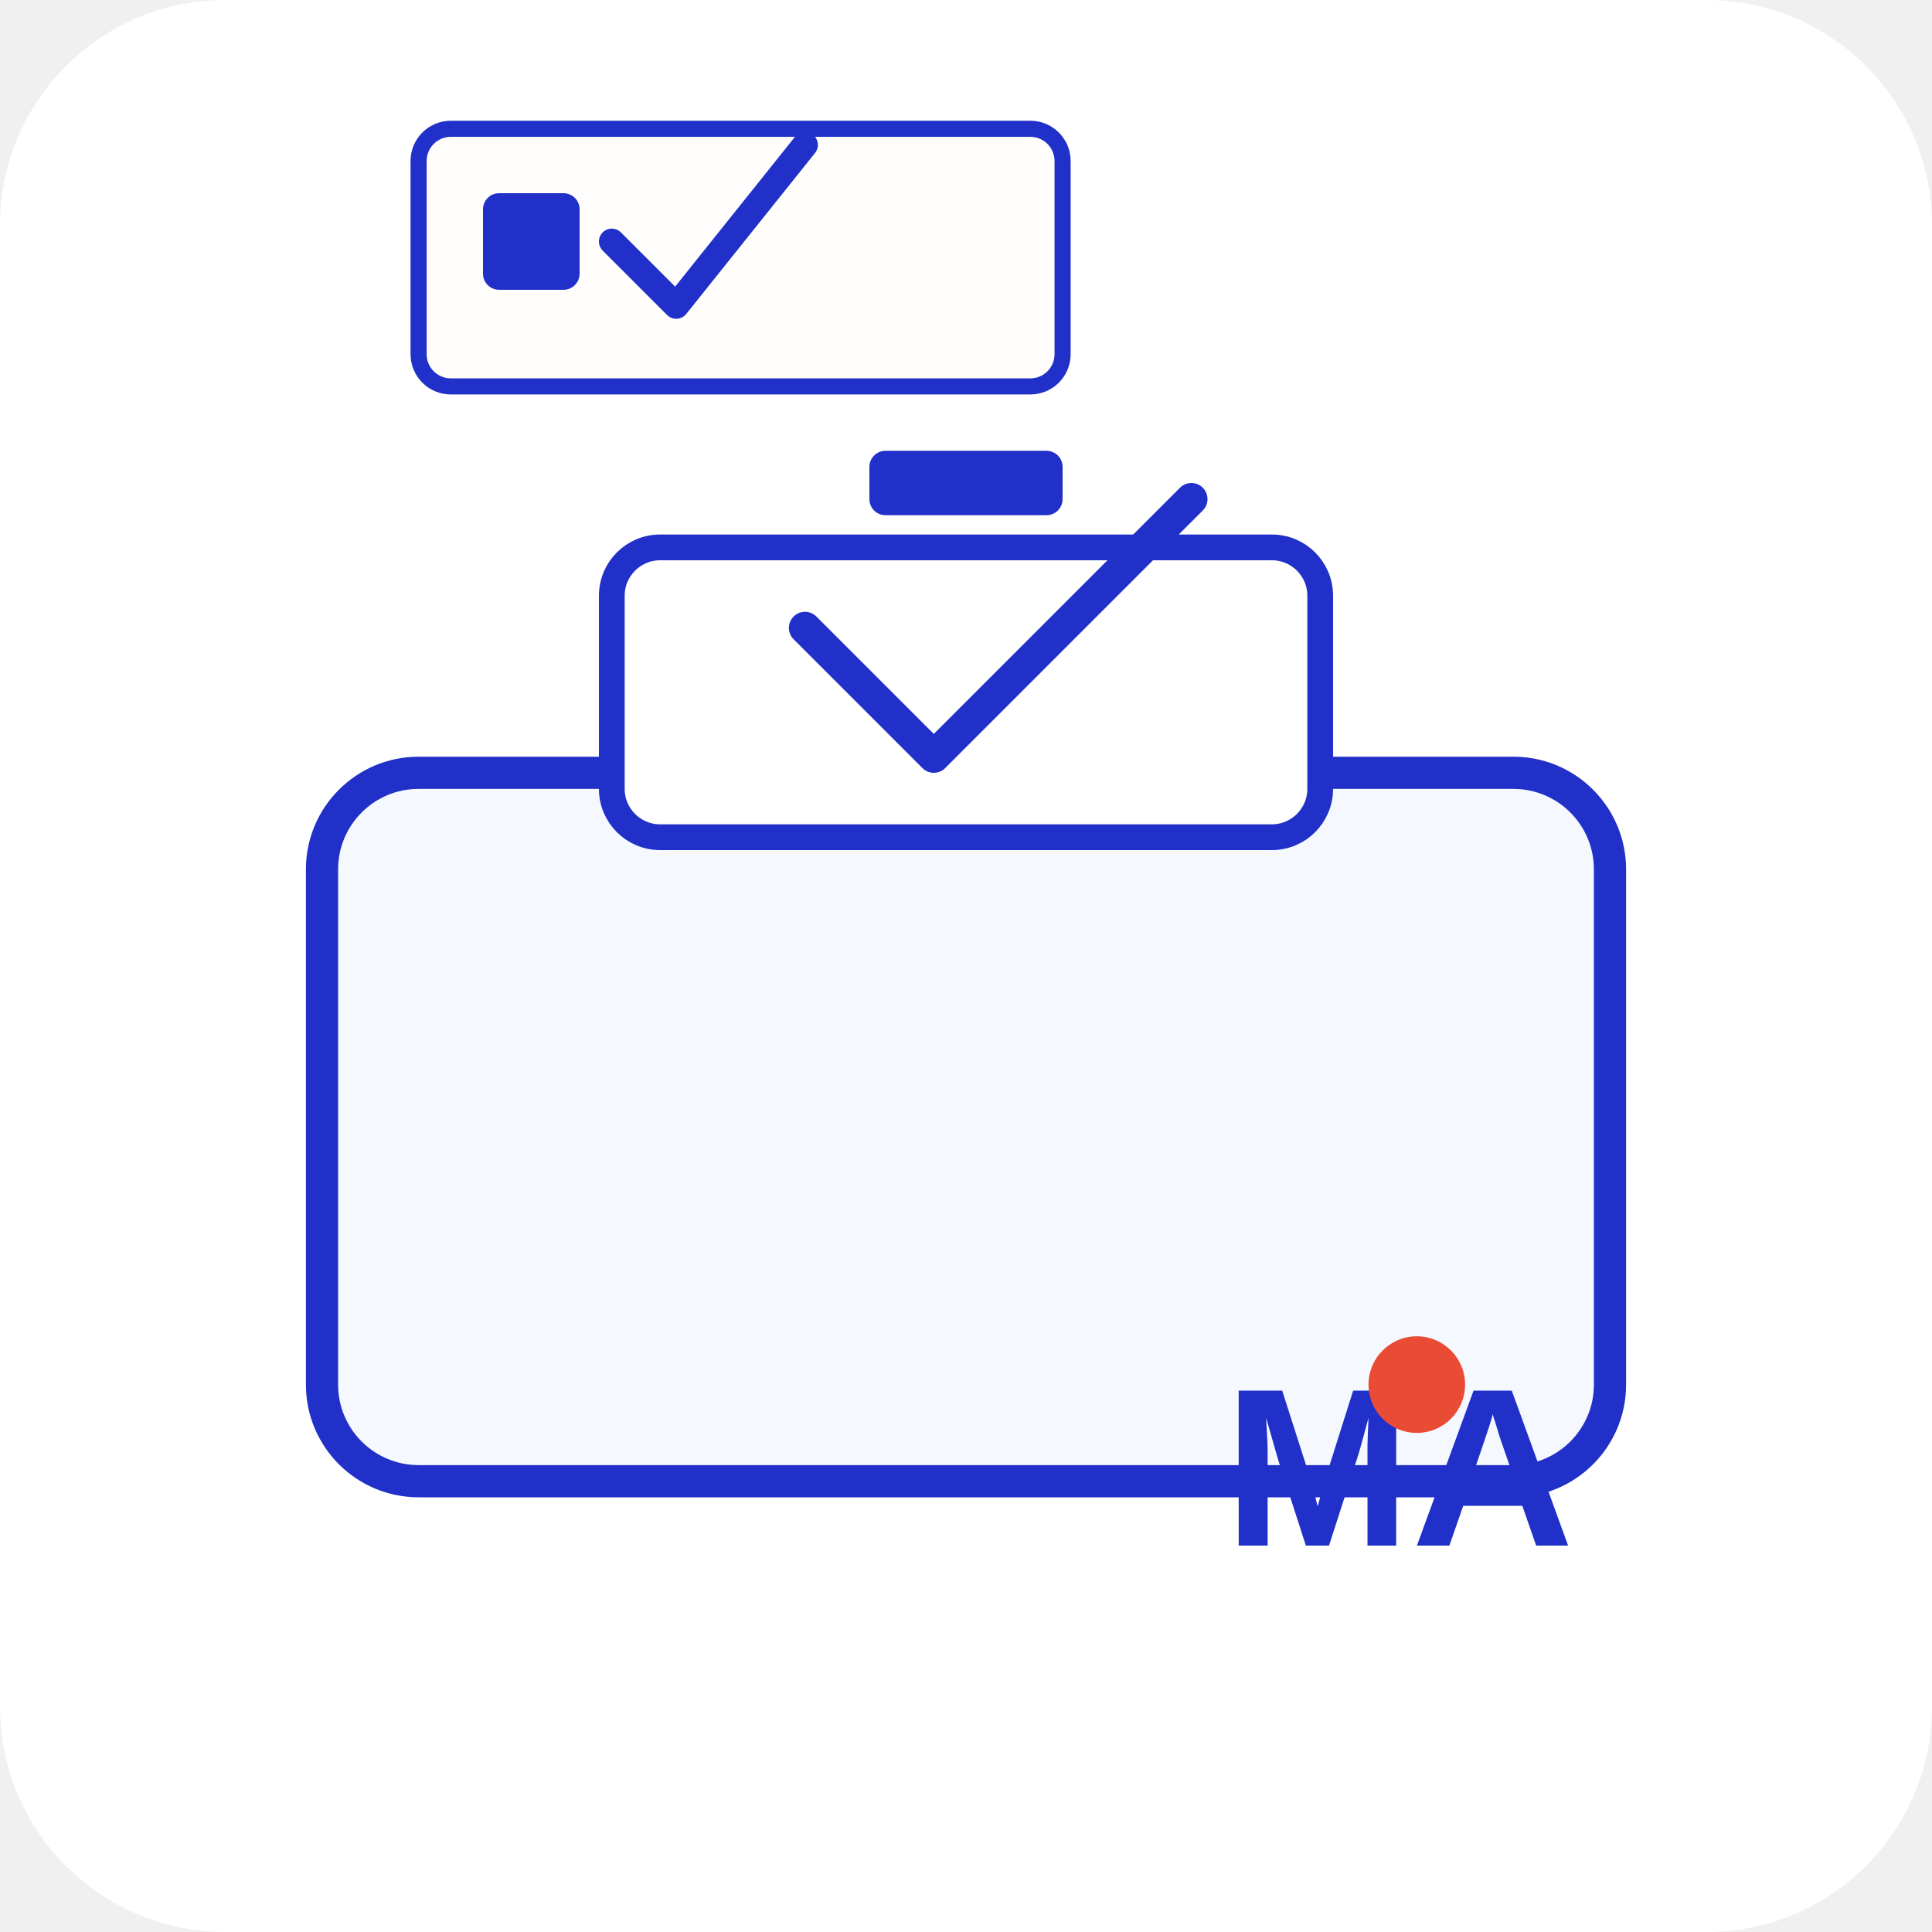
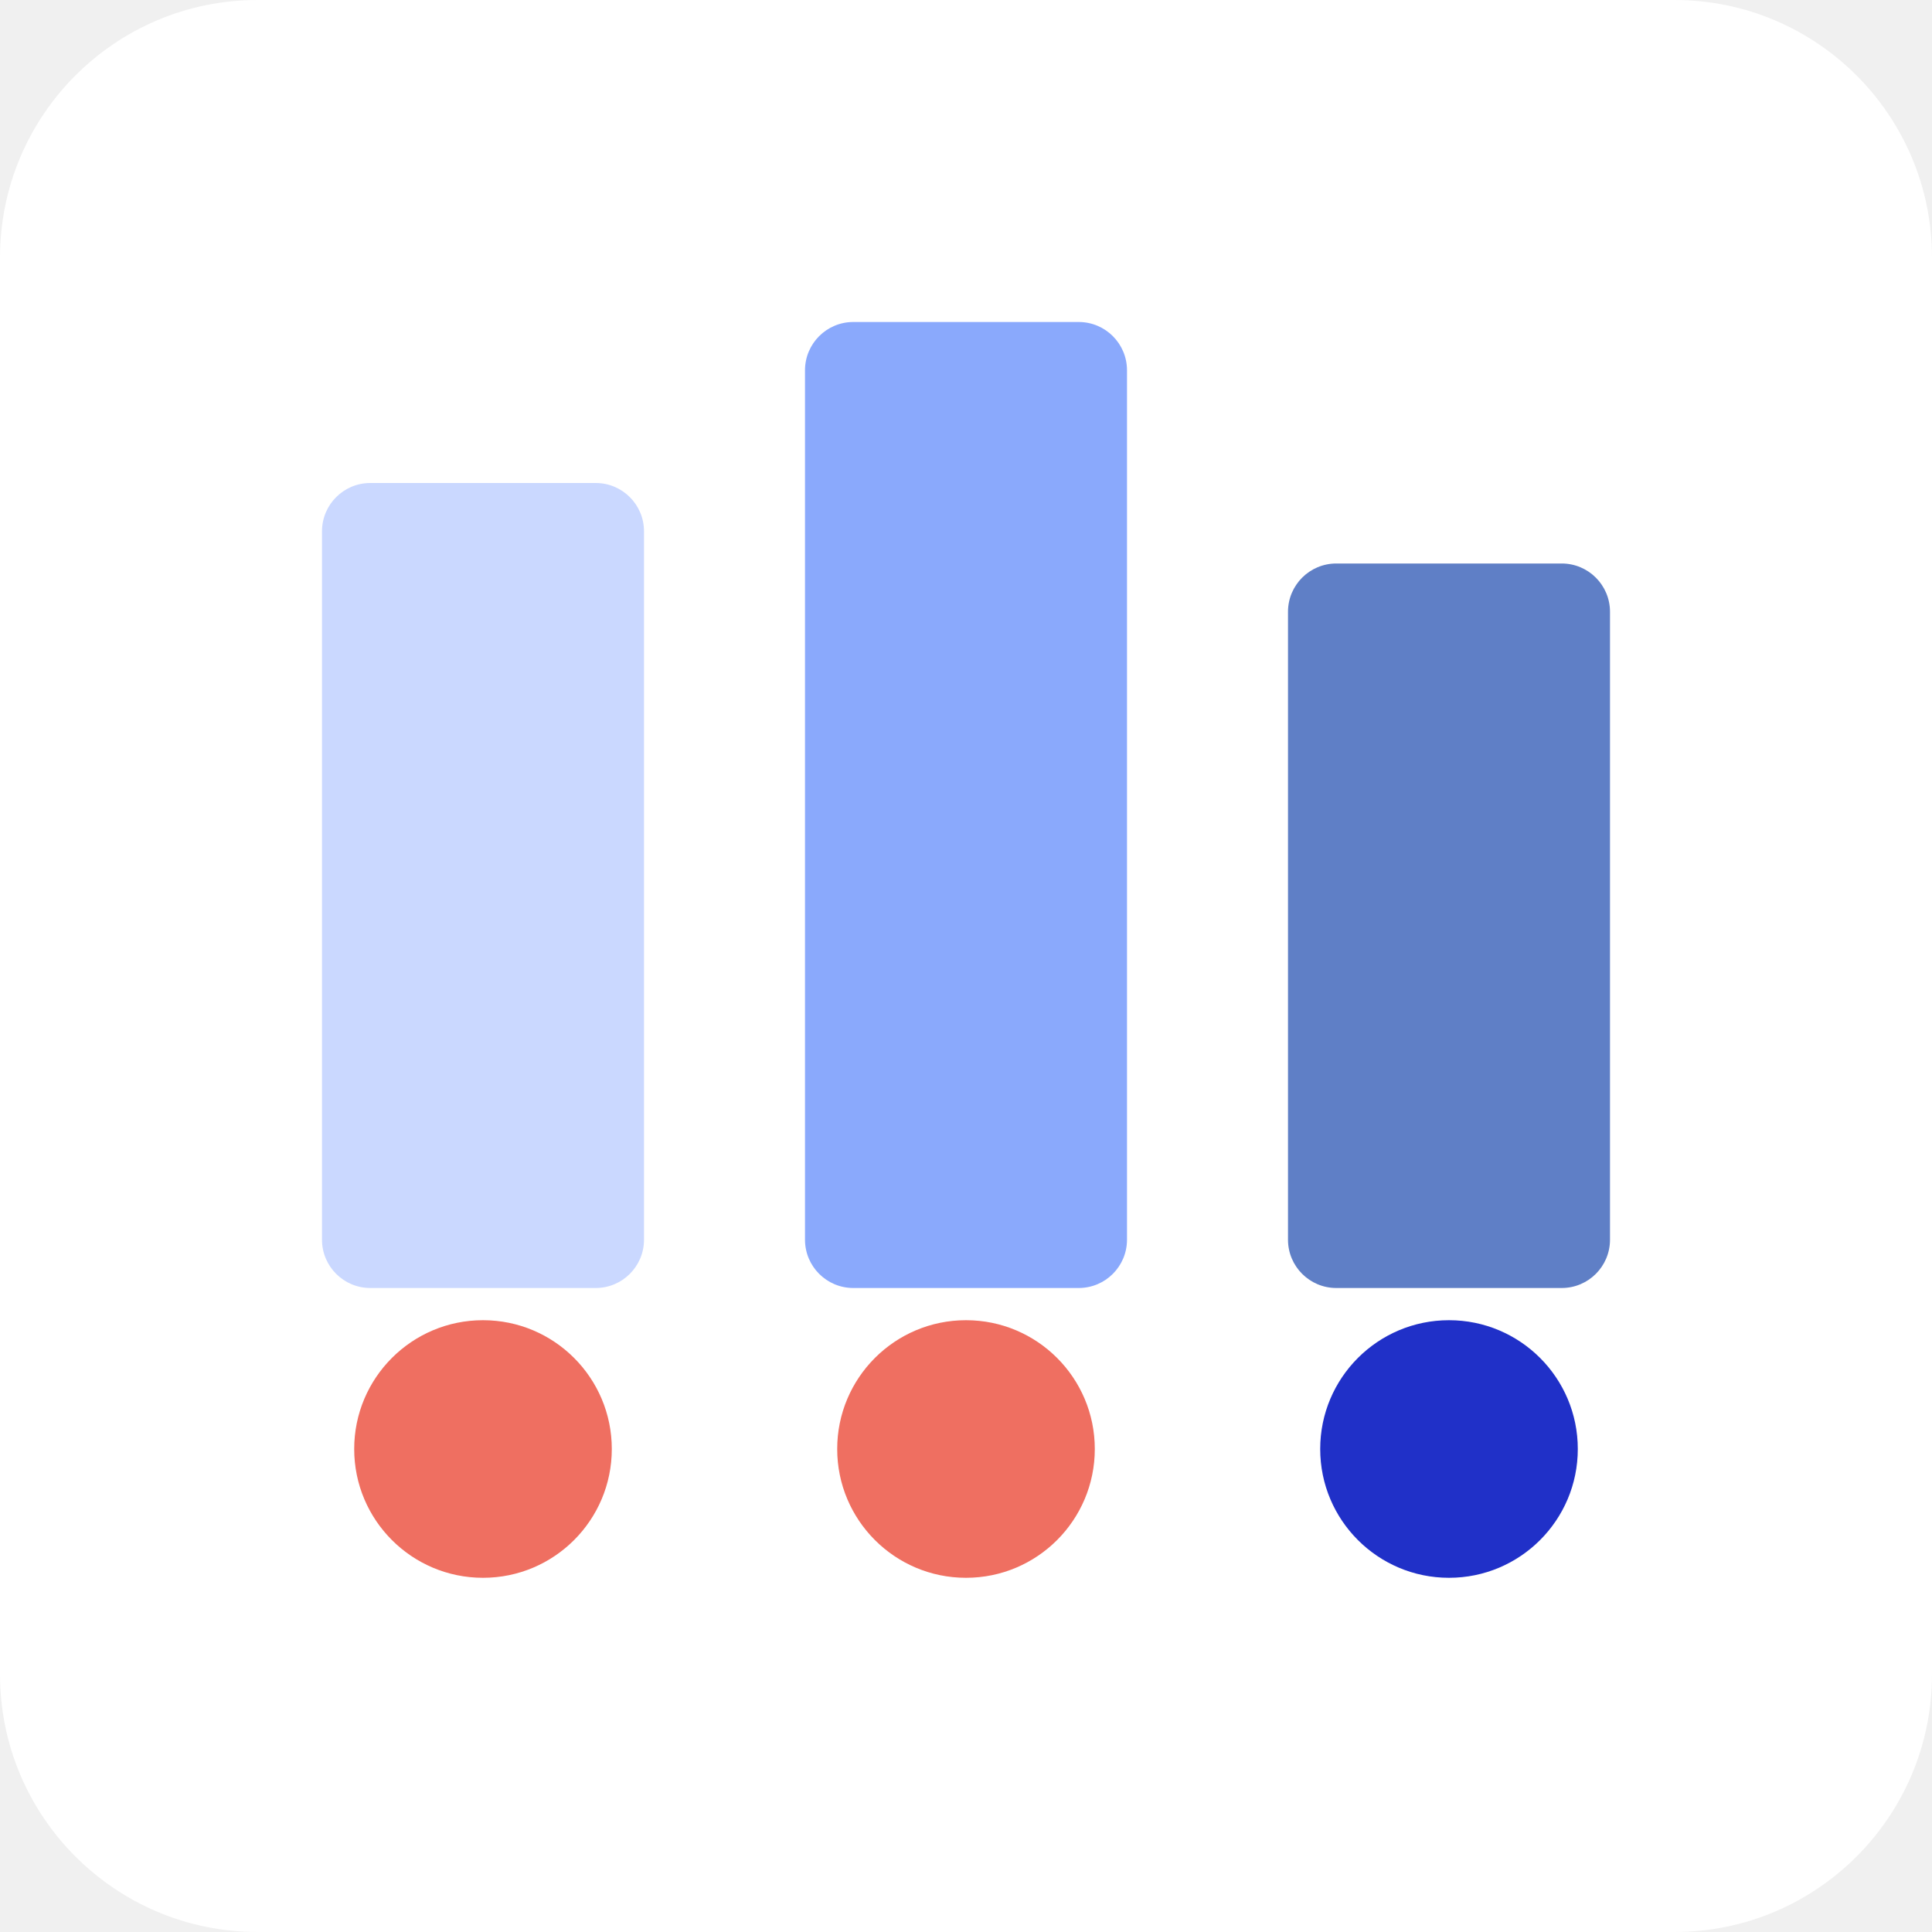
- <svg xmlns="http://www.w3.org/2000/svg" viewBox="0 0 120 120" width="256" height="256">
-   <rect width="120" height="120" rx="14" fill="#ffffff" />
-   <g transform="translate(20,20)">
-     <rect x="0" y="28" width="80" height="44" rx="6" fill="#f6f8ff" stroke="#2030c8" stroke-width="2" />
-     <rect x="18" y="14" width="44" height="18" rx="3" fill="#ffffff" stroke="#2030c8" stroke-width="1.6" />
-     <path d="M30 19l8 8 16-16" stroke="#2030c8" stroke-width="2" stroke-linecap="round" stroke-linejoin="round" fill="none" />
-     <rect x="34" y="8" width="12" height="4" rx="1" fill="#2030c8" />
-   </g>
-   <g transform="translate(26,8)">
-     <rect x="0" y="0" width="40" height="16" rx="2" fill="#fffefc" stroke="#2030c8" stroke-width="1" />
-     <rect x="4" y="4" width="6" height="6" rx="1" fill="#2030c8" />
-     <path d="M12 7l4 4 8-10" stroke="#2030c8" stroke-width="1.6" stroke-linecap="round" stroke-linejoin="round" fill="none" />
-   </g>
-   <text x="76" y="96" font-family="Arial,Helvetica,sans-serif" font-size="14" fill="#2030c8" font-weight="700">MA</text>
-   <circle cx="88" cy="86" r="3" fill="#e94b35" />
+ <svg xmlns="http://www.w3.org/2000/svg" viewBox="0 0 120 120">
+   <rect width="120" height="120" rx="16" fill="#ffffff" />
+   <rect x="20" y="30" width="20" height="50" rx="3" fill="#cad8ff" />
+   <rect x="50" y="20" width="20" height="60" rx="3" fill="#8aa9fc" />
+   <rect x="80" y="35" width="20" height="45" rx="3" fill="#5f7fc6" />
+   <circle cx="30" cy="90" r="8" fill="#ef6f61" />
+   <circle cx="60" cy="90" r="8" fill="#ef6f61" />
+   <circle cx="90" cy="90" r="8" fill="#2030c8" />
</svg>
